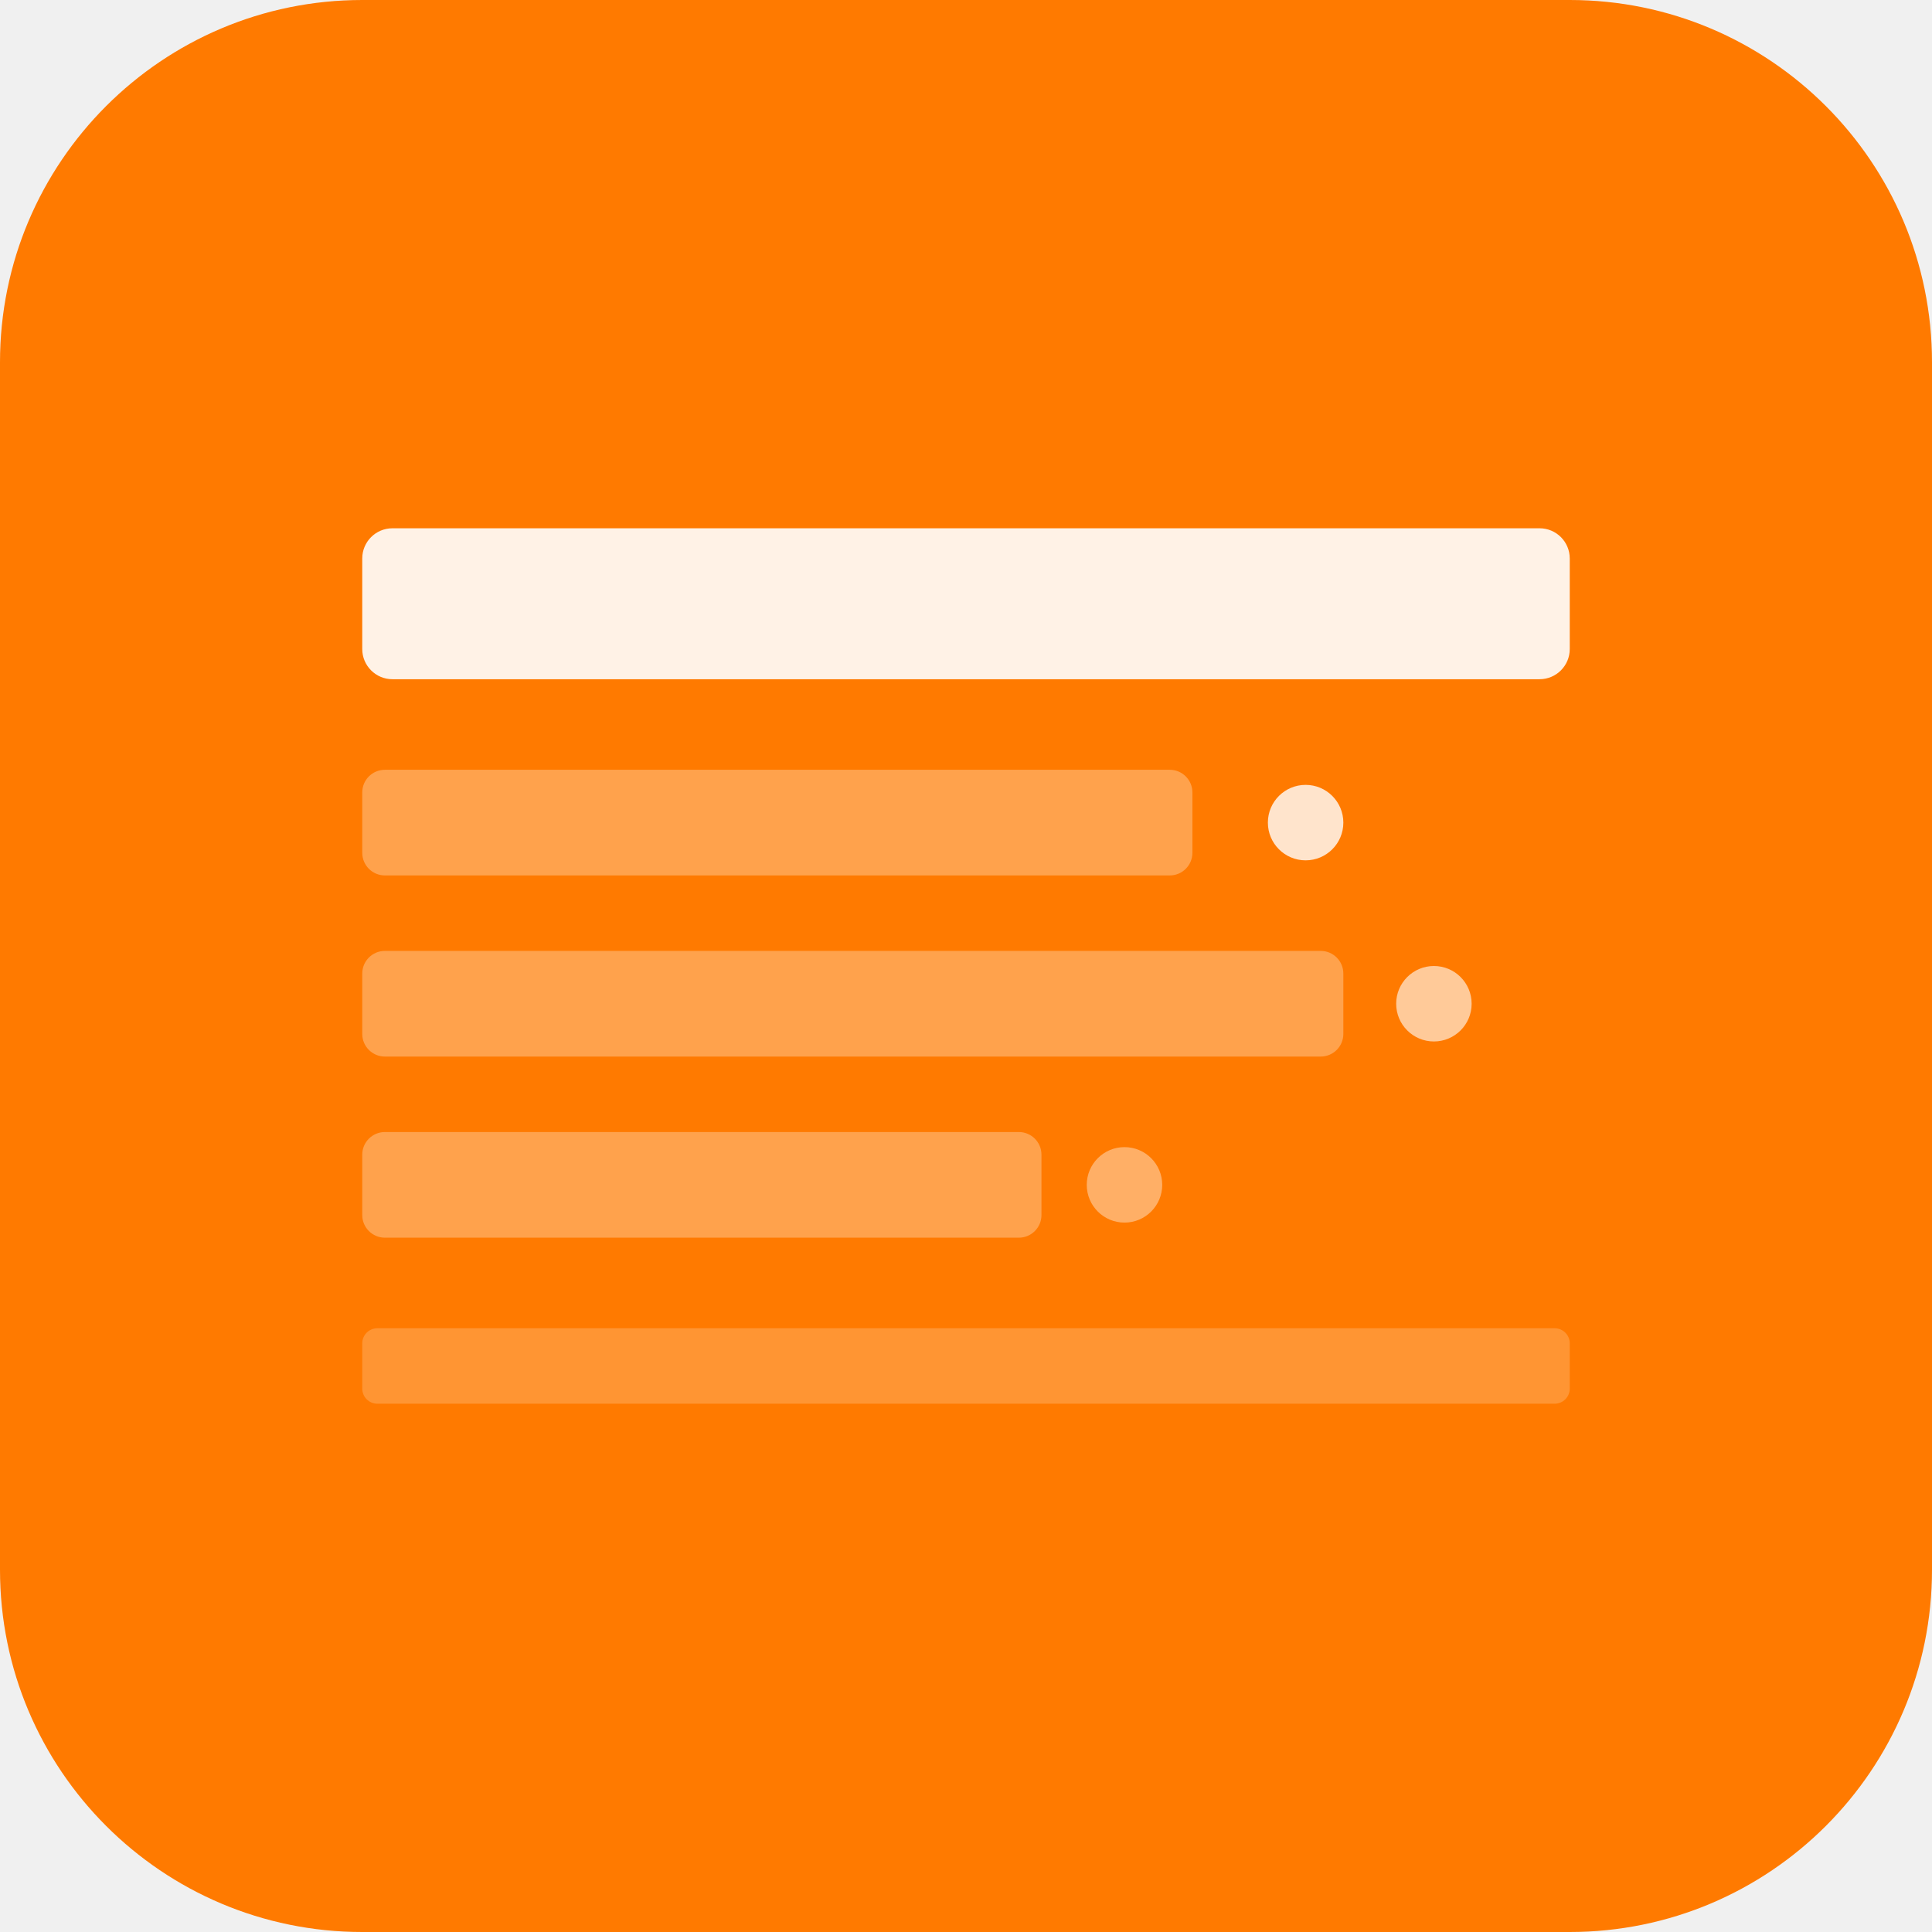
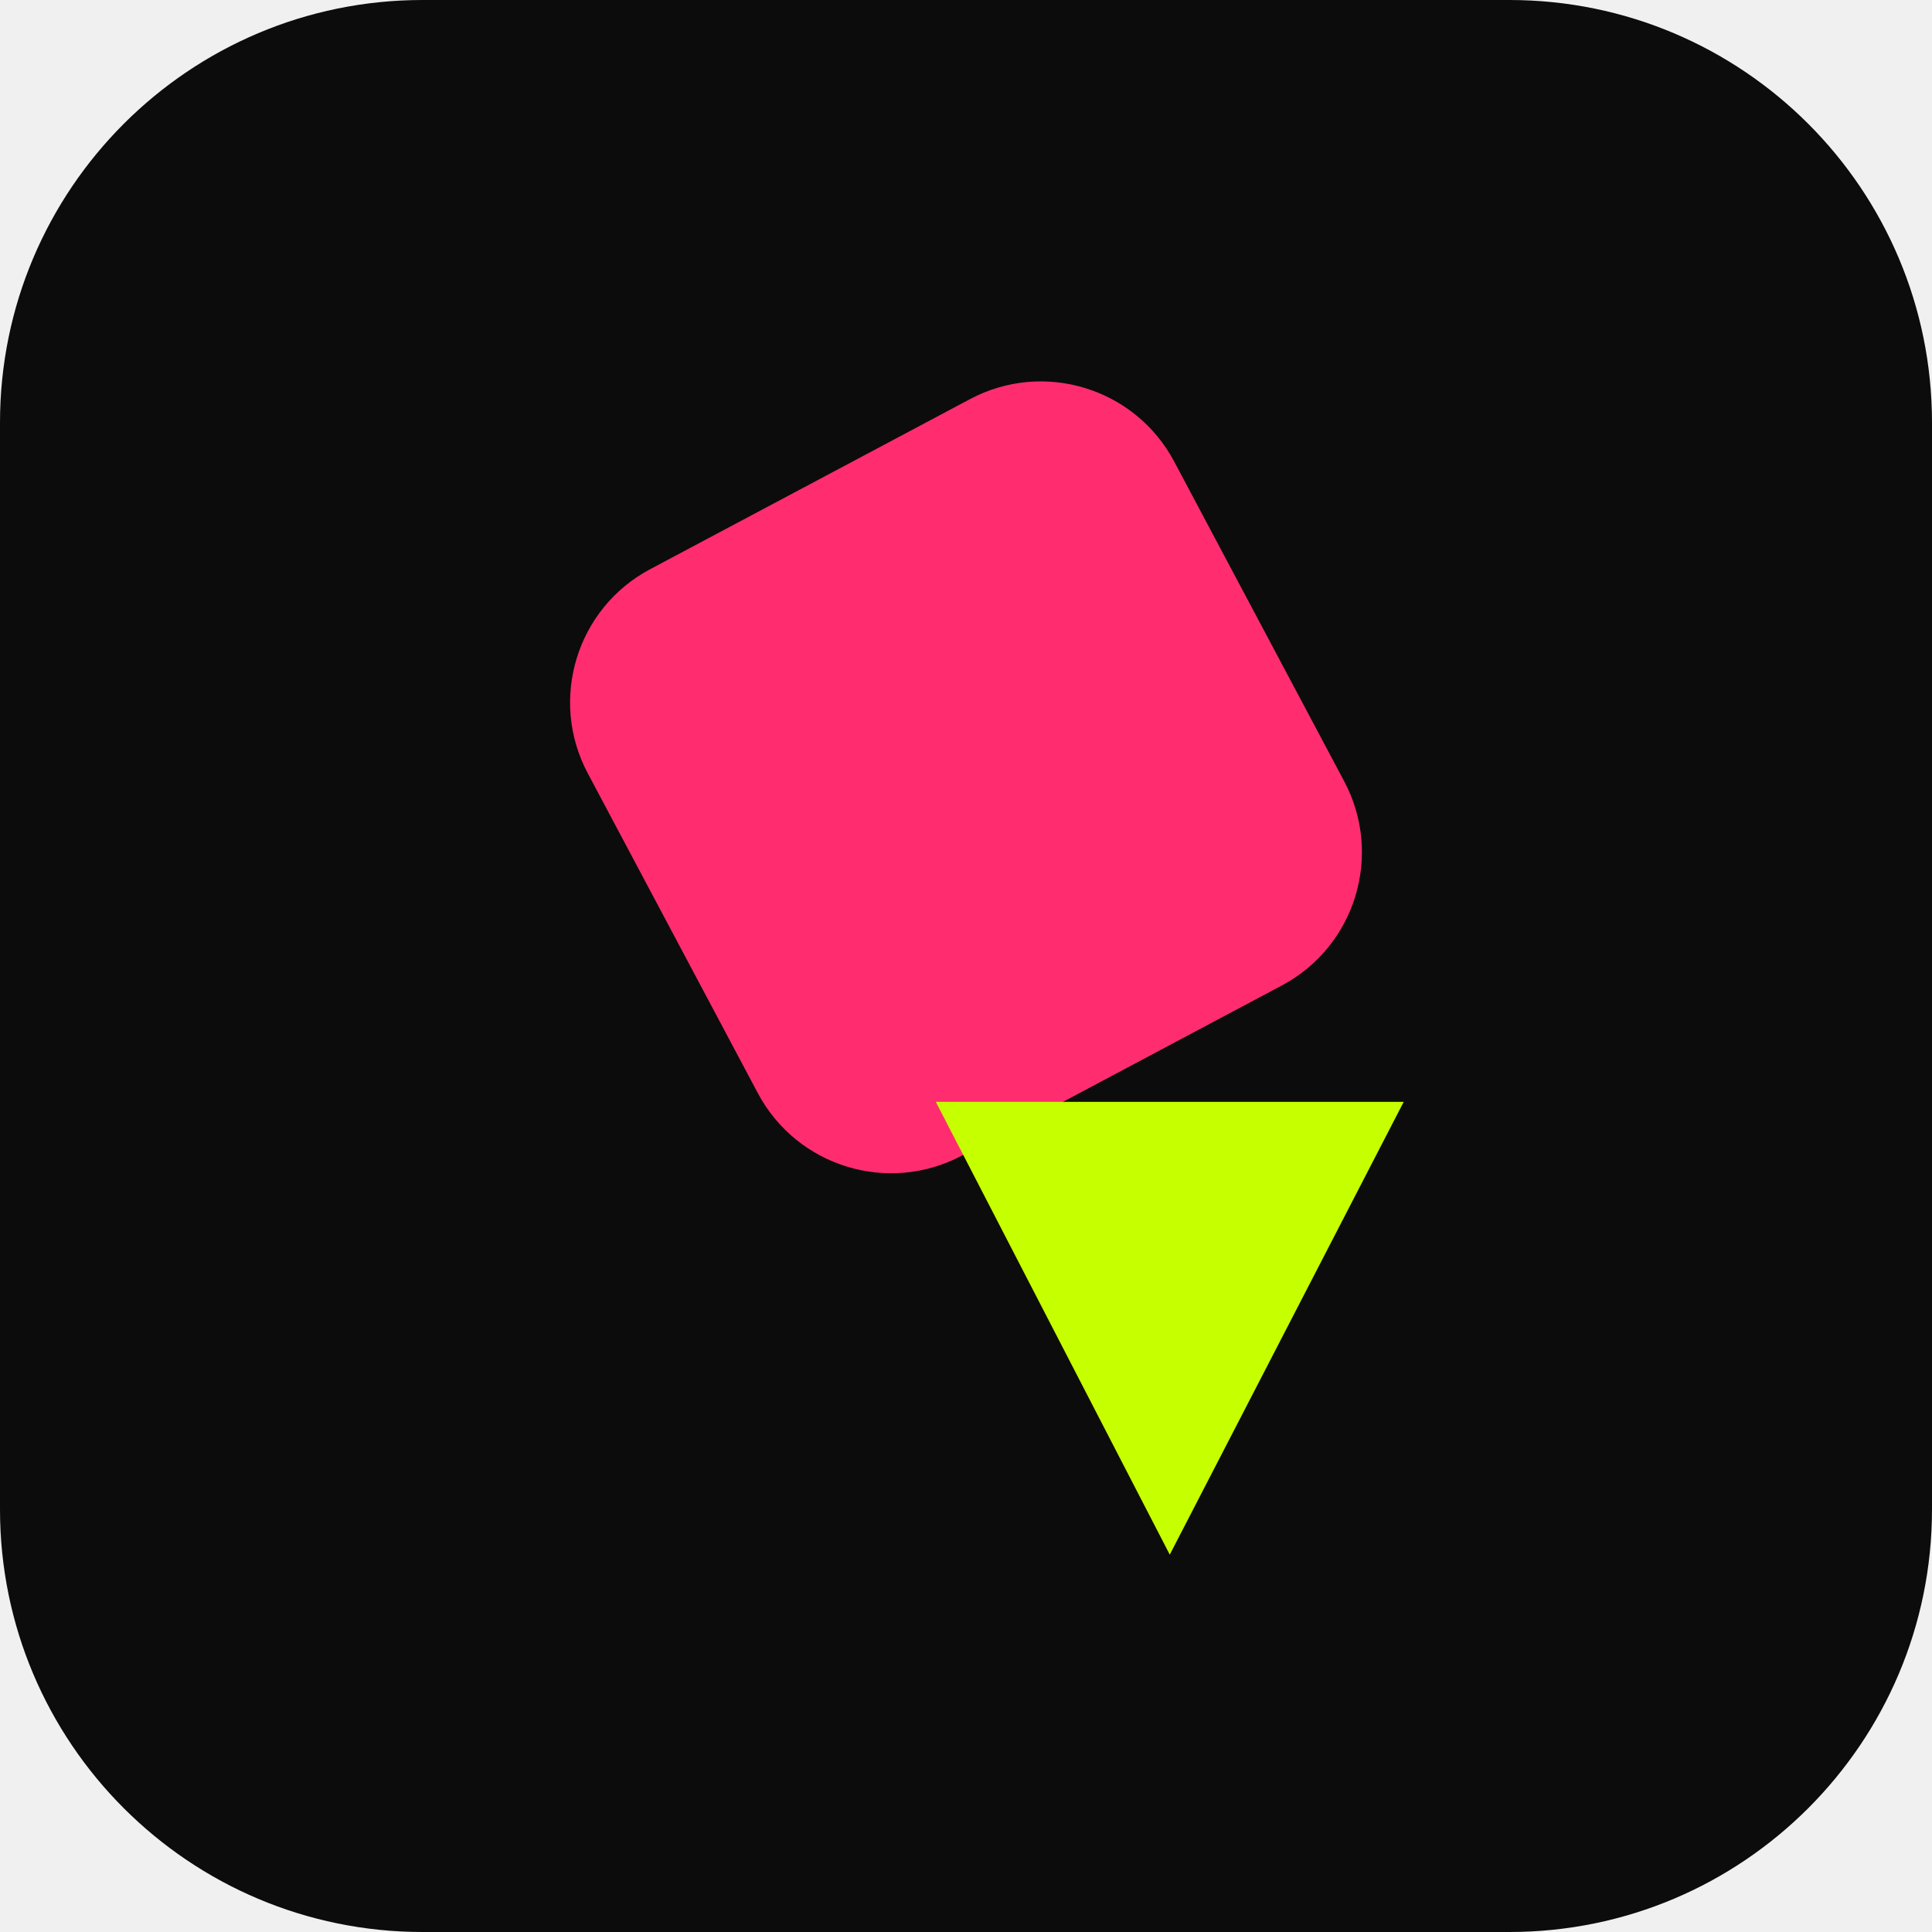
<svg xmlns="http://www.w3.org/2000/svg" viewBox="0 0 512 512">
-   <rect width="512" height="512" rx="96" fill="#FF7A00" />
-   <rect x="96" y="140" width="320" height="40" rx="8" fill="#FFFFFF" opacity="0.9" />
-   <rect x="96" y="204" width="220" height="28" rx="6" fill="#FFFFFF" opacity="0.3" />
-   <rect x="96" y="252" width="260" height="28" rx="6" fill="#FFFFFF" opacity="0.3" />
-   <rect x="96" y="300" width="180" height="28" rx="6" fill="#FFFFFF" opacity="0.3" />
-   <circle cx="346" cy="218" r="10" fill="#FFFFFF" opacity="0.8" />
-   <circle cx="380" cy="266" r="10" fill="#FFFFFF" opacity="0.6" />
-   <circle cx="298" cy="314" r="10" fill="#FFFFFF" opacity="0.4" />
-   <rect x="96" y="352" width="320" height="20" rx="4" fill="#FFFFFF" opacity="0.2" />
+   <rect width="512" height="512" rx="112" fill="#0C0C0C" />
+   <rect x="168" y="118" width="176" height="176" rx="40" transform="rotate(-28 256 206)" fill="#FF2D6F" />
+   <path fill="#C6FF00" d="M248 292 L372 292 L310 412 Z" />
</svg>
